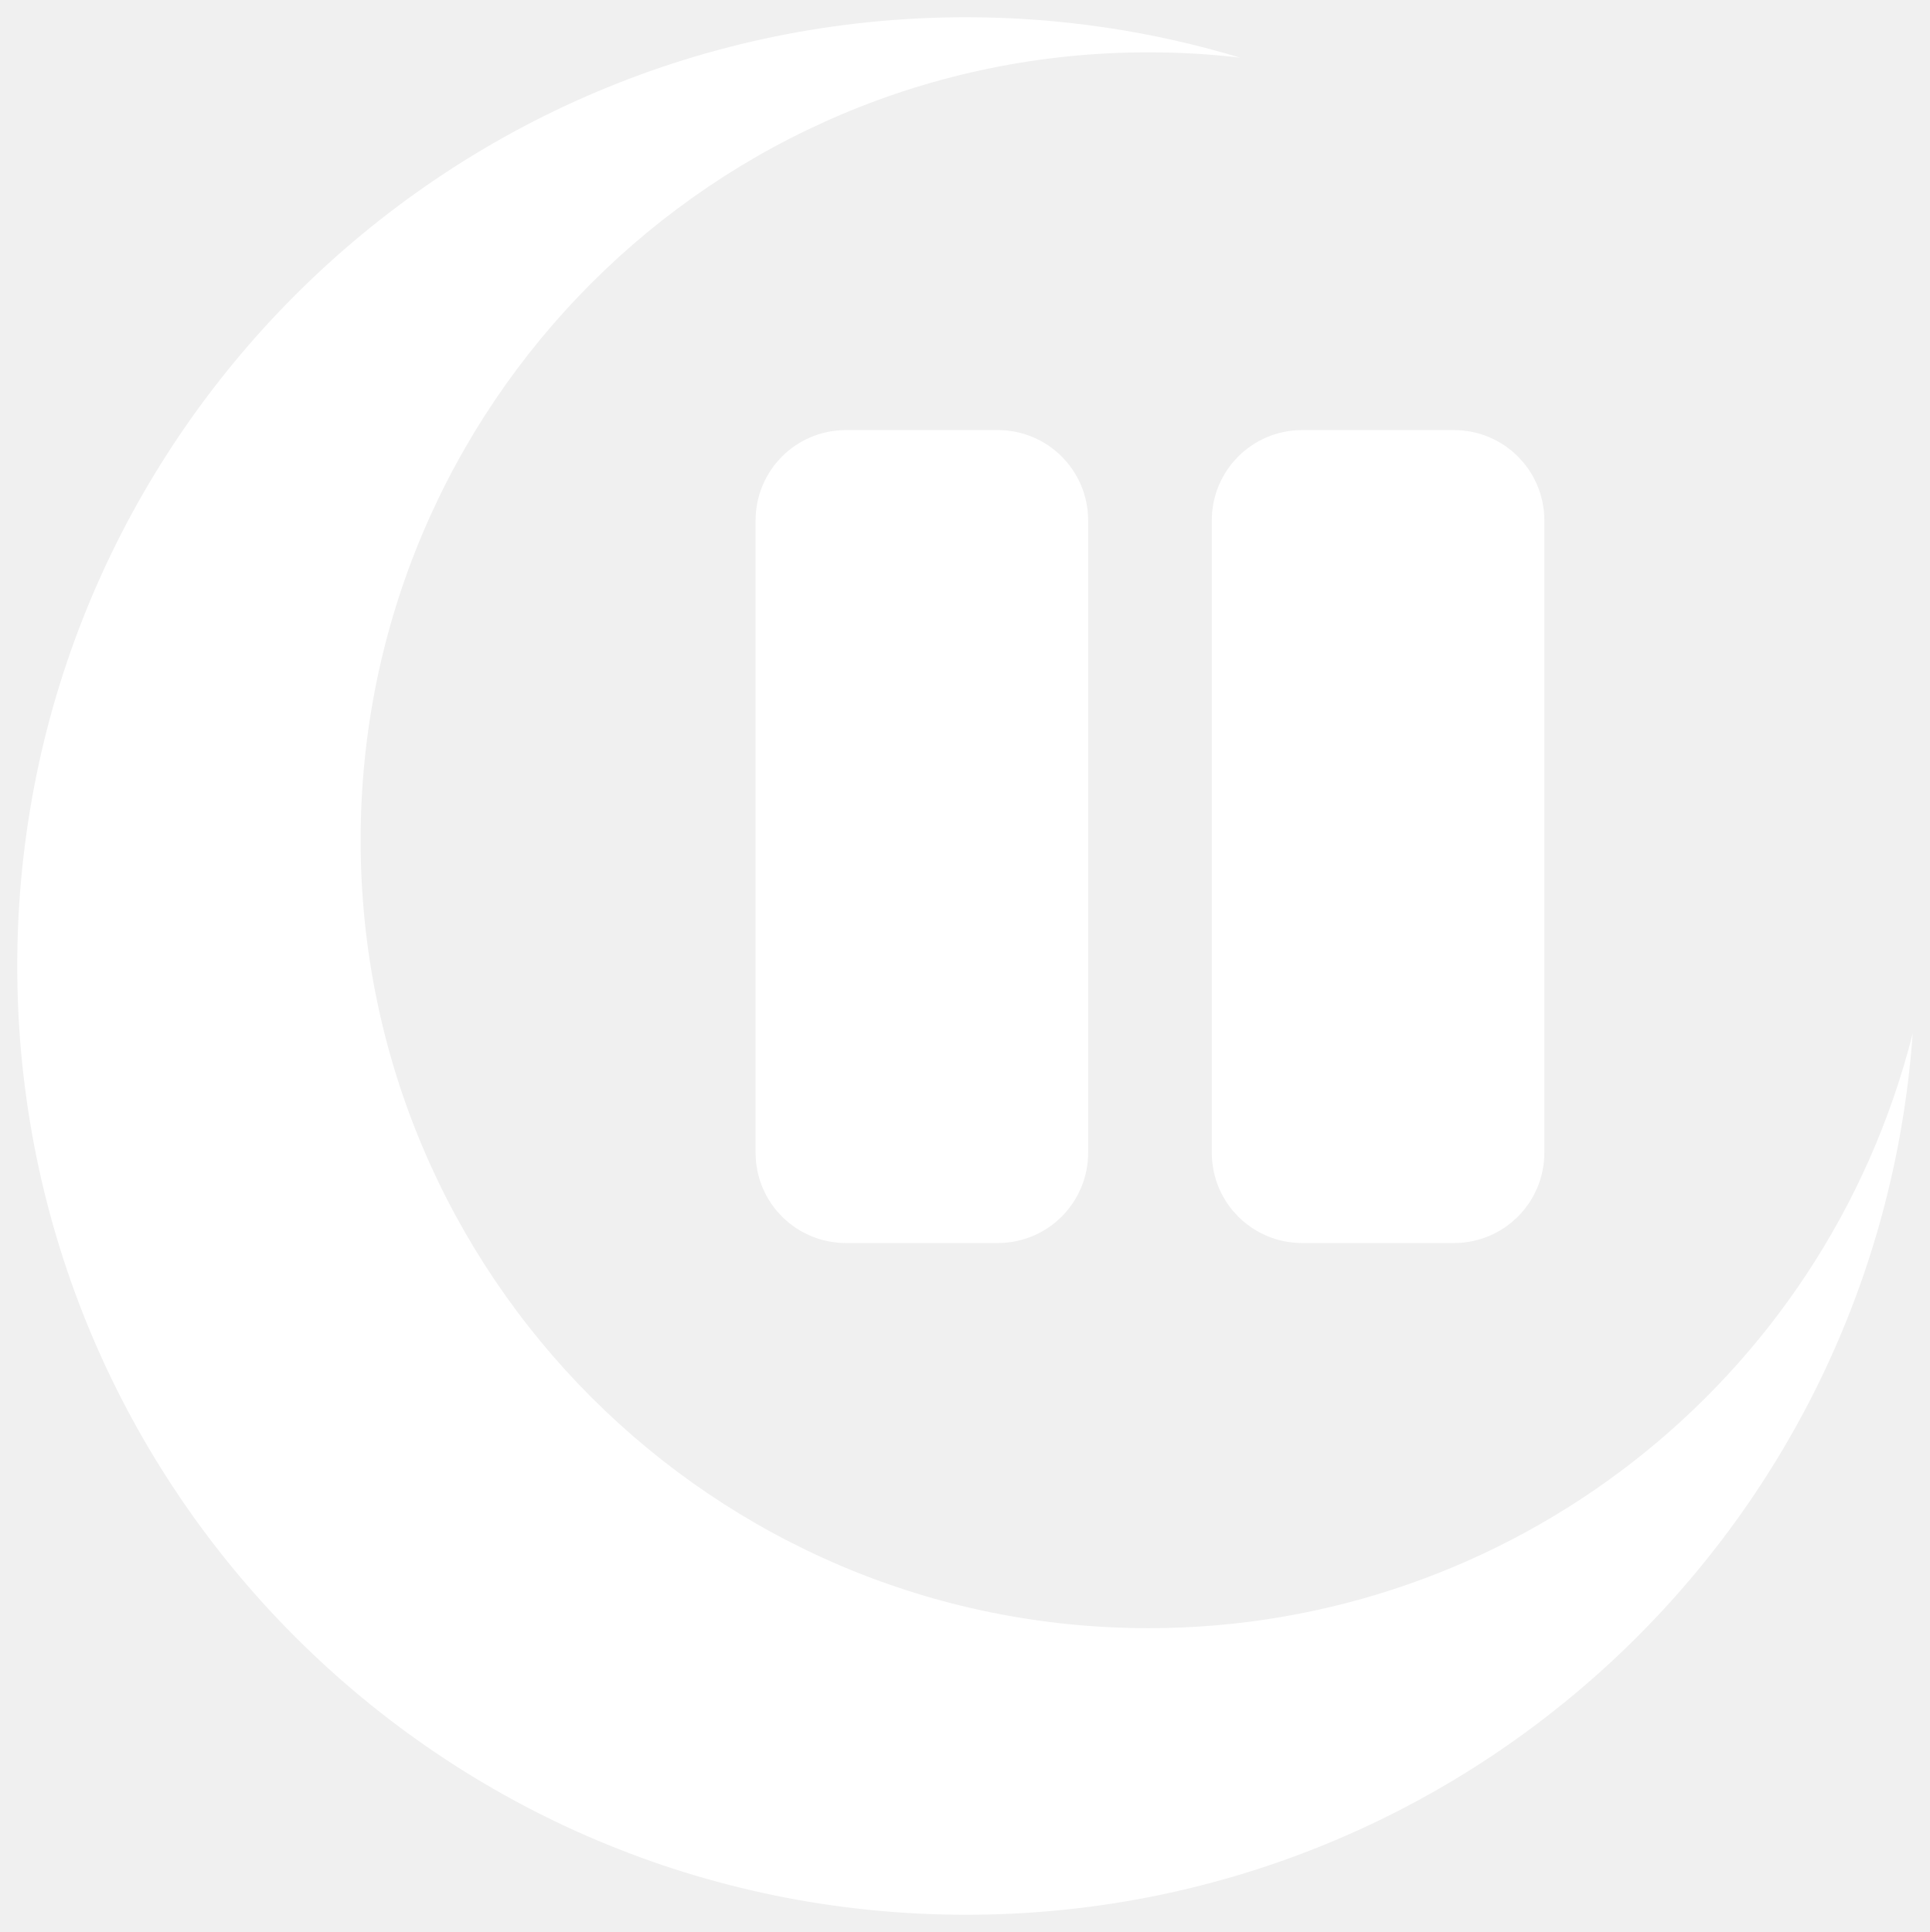
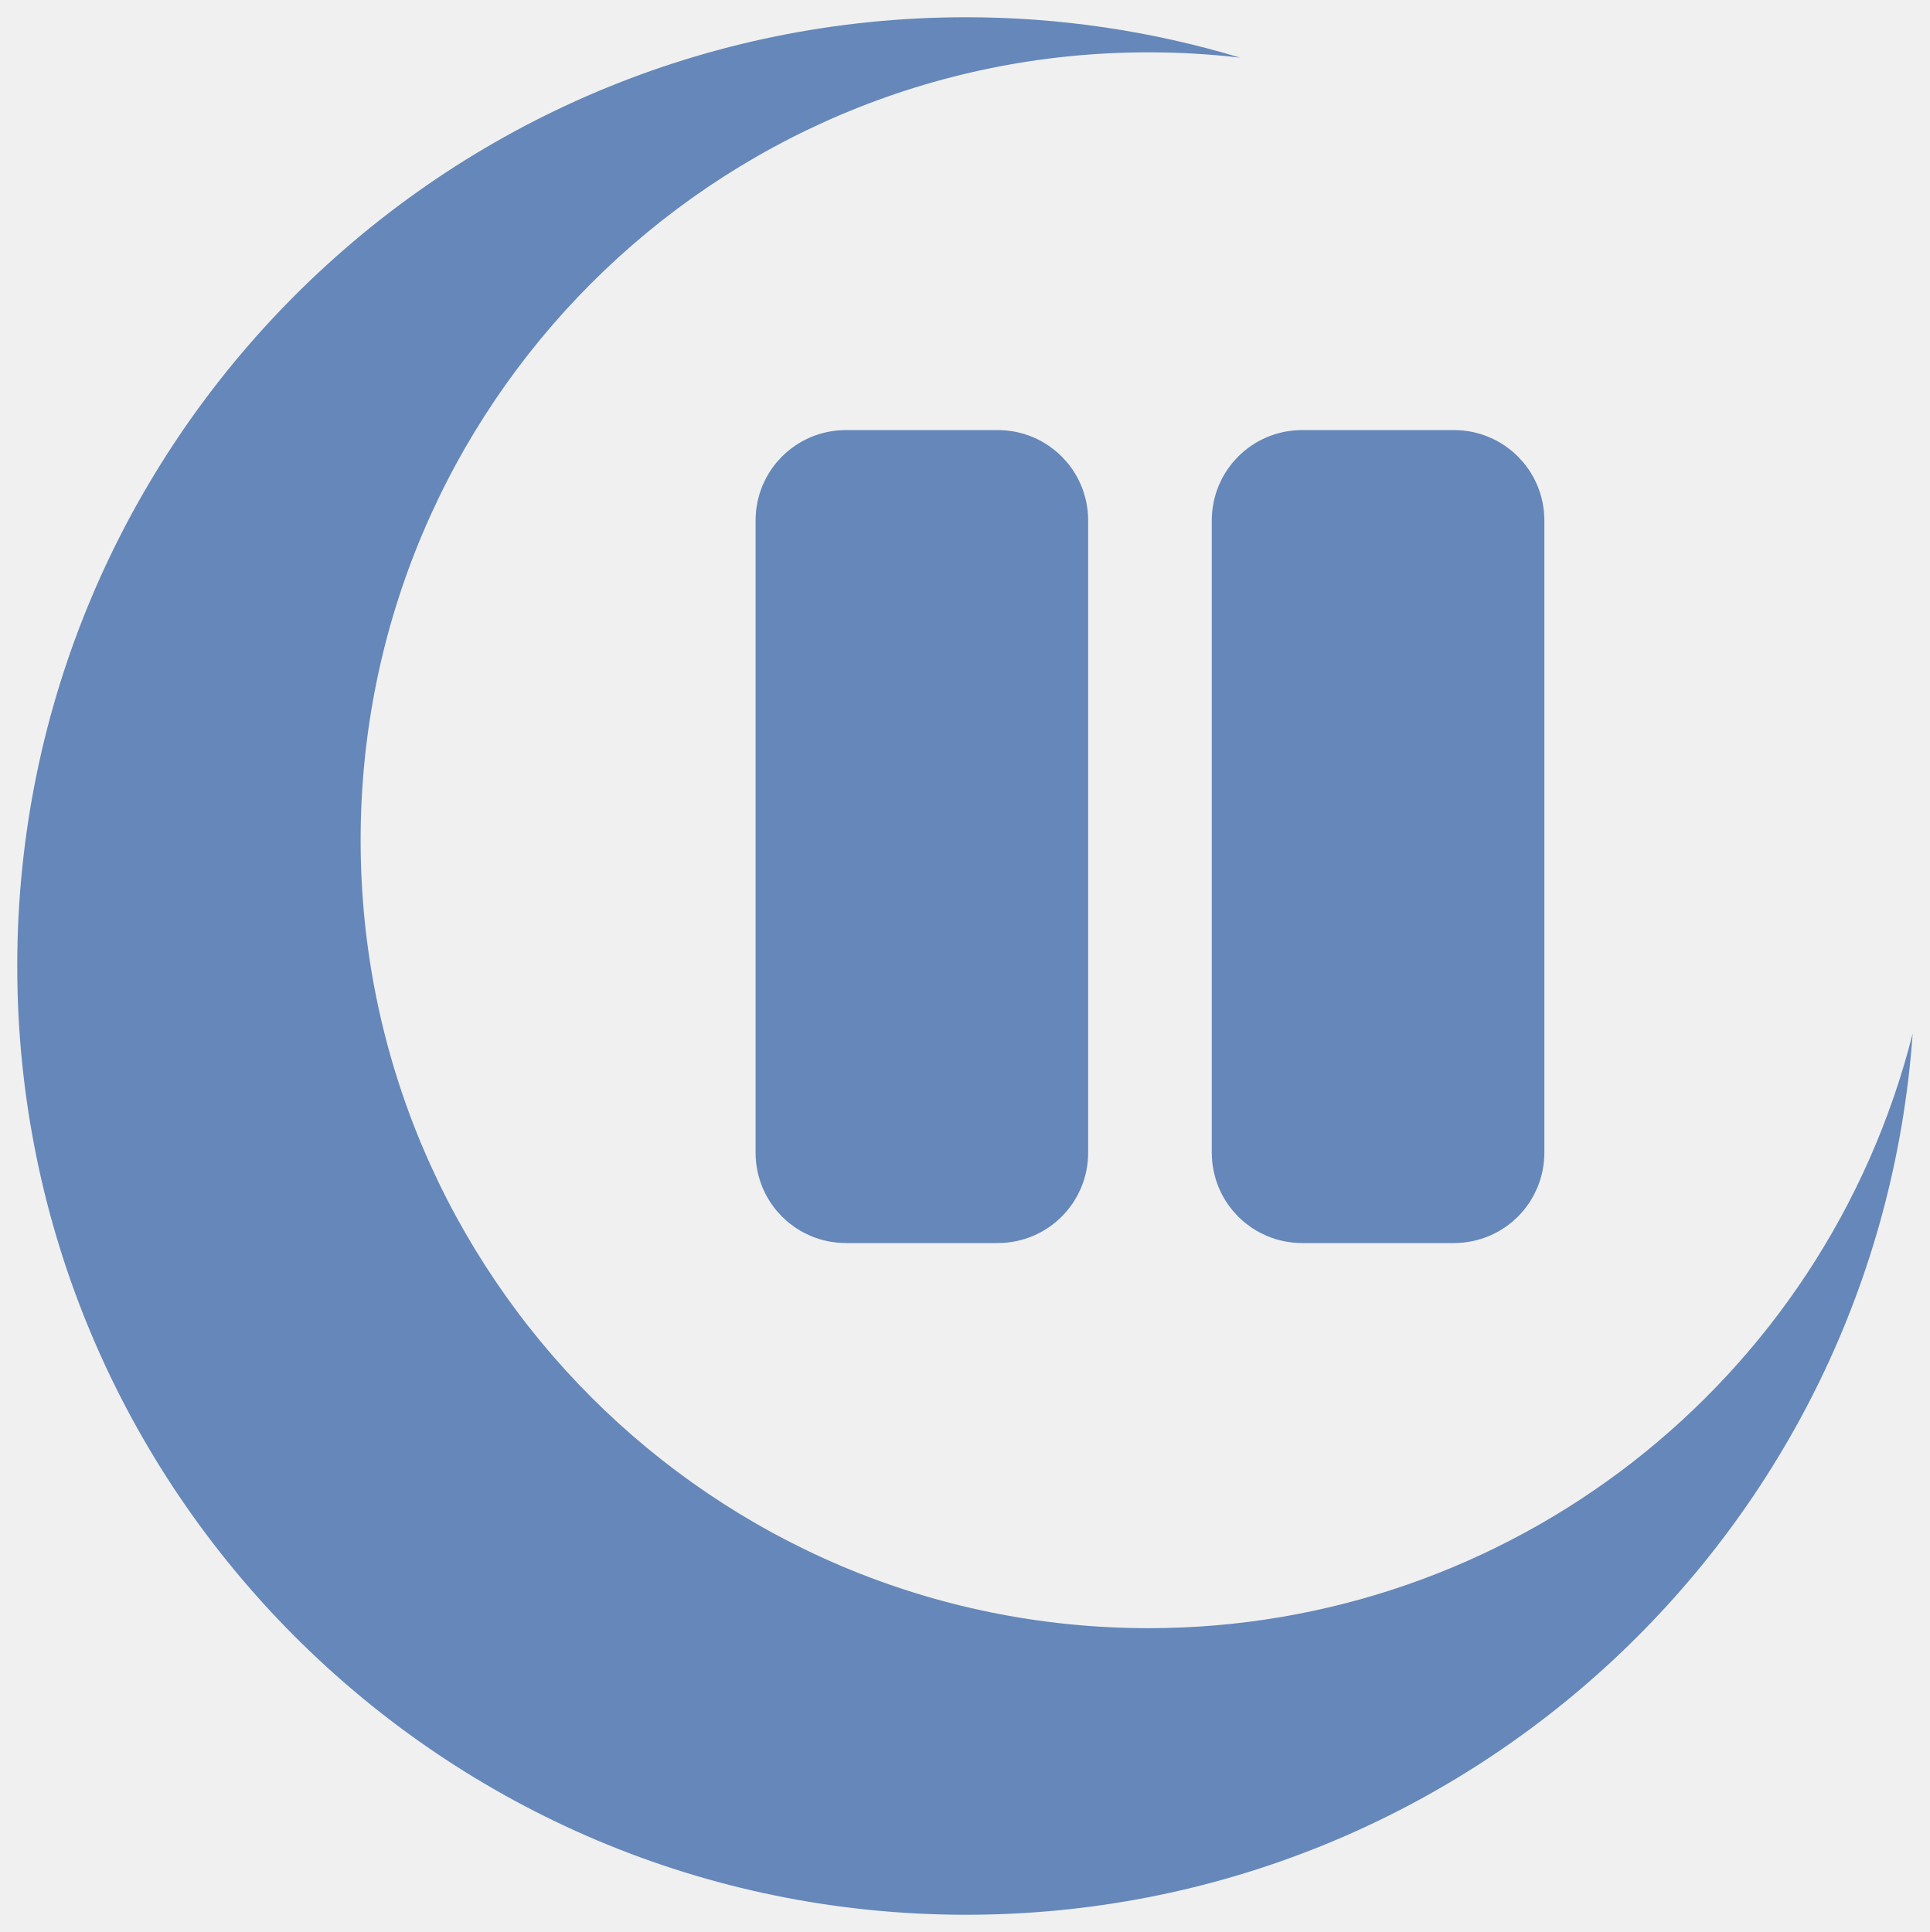
<svg xmlns="http://www.w3.org/2000/svg" width="634.533" height="635.339" viewBox="0 0 167.887 168.1" version="1.1" id="svg1">
  <defs id="defs1">
    <filter style="color-interpolation-filters:sRGB" id="filter84" x="0" y="0" width="1" height="1">
      <feTurbulence type="fractalNoise" baseFrequency="100 73.124" numOctaves="4" seed="107" result="turbulence" id="feTurbulence83" />
      <feComposite in="SourceGraphic" in2="turbulence" operator="in" result="composite1" id="feComposite83" />
      <feColorMatrix values="1 0 0 0 0 0 1 0 0 0 0 0 1 0 0 0 0 0 27.082 -11.723 " result="color" id="feColorMatrix83" />
      <feFlood flood-opacity="1" flood-color="rgb(15,20,27)" result="flood" id="feFlood83" />
      <feMerge result="merge" id="feMerge84">
        <feMergeNode in="flood" id="feMergeNode83" />
        <feMergeNode in="color" id="feMergeNode84" />
      </feMerge>
      <feComposite in2="SourceGraphic" operator="in" result="composite2" id="feComposite84" />
    </filter>
    <filter style="color-interpolation-filters:sRGB" id="filter3942" x="0" y="0" width="1" height="1">
      <feTurbulence type="fractalNoise" baseFrequency="100 100" numOctaves="1" seed="63" result="turbulence" id="feTurbulence3941" />
      <feComposite in="SourceGraphic" in2="turbulence" operator="in" result="composite1" id="feComposite3941" />
      <feColorMatrix values="1 0 0 0 0 0 1 0 0 0 0 0 1 0 0 0 0 0 19.755 -7.108 " result="color" id="feColorMatrix3941" />
      <feFlood flood-opacity="1" flood-color="rgb(11,11,20)" result="flood" id="feFlood3941" />
      <feMerge result="merge" id="feMerge3942">
        <feMergeNode in="flood" id="feMergeNode3941" />
        <feMergeNode in="color" id="feMergeNode3942" />
      </feMerge>
      <feComposite in2="SourceGraphic" operator="in" result="composite2" id="feComposite3942" />
    </filter>
  </defs>
  <g id="layer4" transform="translate(-169.95,-58.825)">
-     <path d="m 254,60.325 a 82.55,82.55 0 0 0 -82.55,82.55 82.55,82.55 0 0 0 82.55,82.55 82.55,82.55 0 0 0 82.341,-76.675 68.556,68.556 0 0 1 -66.462,51.74 68.556,68.556 0 0 1 -68.556,-68.556 68.556,68.556 0 0 1 68.556,-68.557 68.556,68.556 0 0 1 7.954,0.463 A 82.55,82.55 0 0 0 254,60.325 Z" style="display:inline;fill:#ffffff;stroke:none;stroke-width:3;stroke-dasharray:none;stroke-opacity:1;fill-opacity:1" id="path87" />
+     <path d="m 254,60.325 a 82.55,82.55 0 0 0 -82.55,82.55 82.55,82.55 0 0 0 82.55,82.55 82.55,82.55 0 0 0 82.341,-76.675 68.556,68.556 0 0 1 -66.462,51.74 68.556,68.556 0 0 1 -68.556,-68.556 68.556,68.556 0 0 1 68.556,-68.557 68.556,68.556 0 0 1 7.954,0.463 A 82.55,82.55 0 0 0 254,60.325 Z" style="display:inline;fill:#6587b9;stroke:none;stroke-width:3;stroke-dasharray:none;stroke-opacity:1;fill-opacity:1" id="path87" />
    <g id="g2" transform="translate(-9.232694,-0.7660014)">
-       <rect style="fill:#ffffff;fill-opacity:1;stroke:#ffffff;stroke-width:12;stroke-linecap:round;stroke-linejoin:round" id="rect1" width="16.933" height="58.737" x="250.913" y="103.01" ry="1.852" />
-       <rect style="fill:#ffffff;fill-opacity:1;stroke:#ffffff;stroke-width:12;stroke-linecap:round;stroke-linejoin:round" id="rect2" width="16.933" height="58.737" x="290.6" y="103.01" ry="1.852" />
+       <rect style="fill:#6587b9;fill-opacity:1;stroke:#6587b9;stroke-width:12;stroke-linecap:round;stroke-linejoin:round;stroke-opacity:1" id="rect1" width="16.933" height="58.737" x="250.913" y="103.01" ry="1.852" />
+       <rect style="fill:#6587b9;fill-opacity:1;stroke:#6587b9;stroke-width:12;stroke-linecap:round;stroke-linejoin:round;stroke-opacity:1" id="rect2" width="16.933" height="58.737" x="290.6" y="103.01" ry="1.852" />
    </g>
  </g>
</svg>
